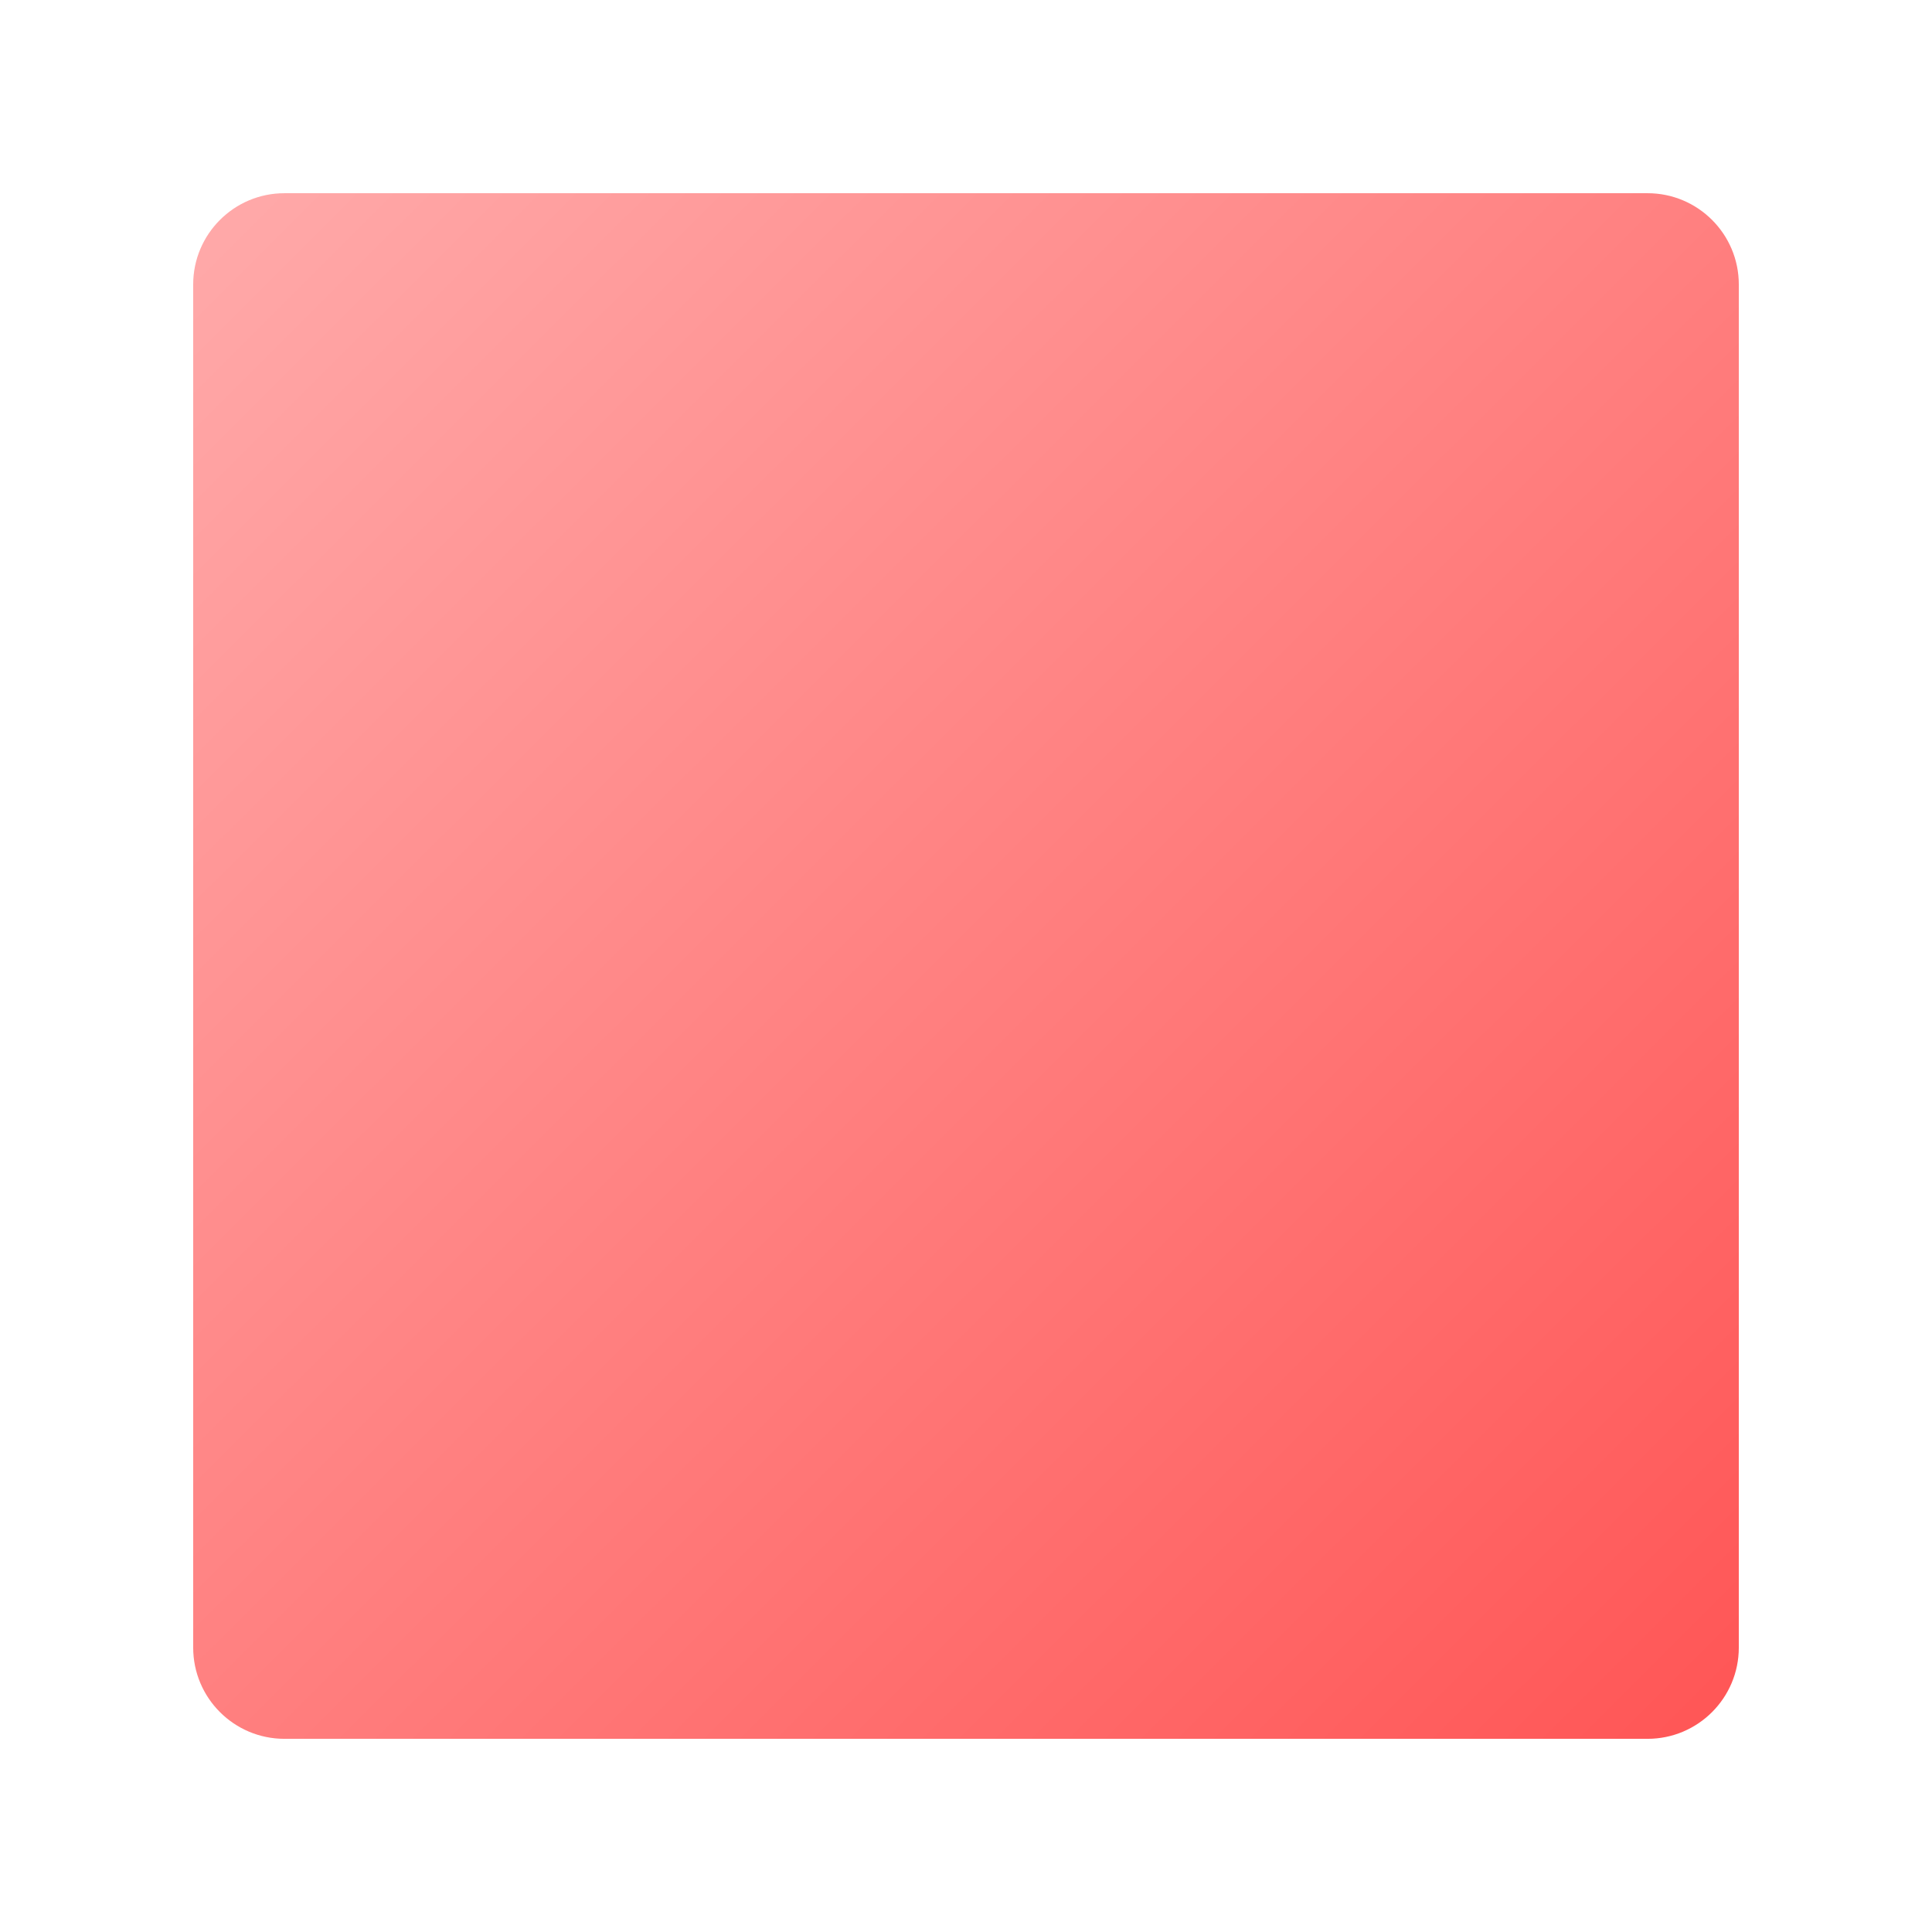
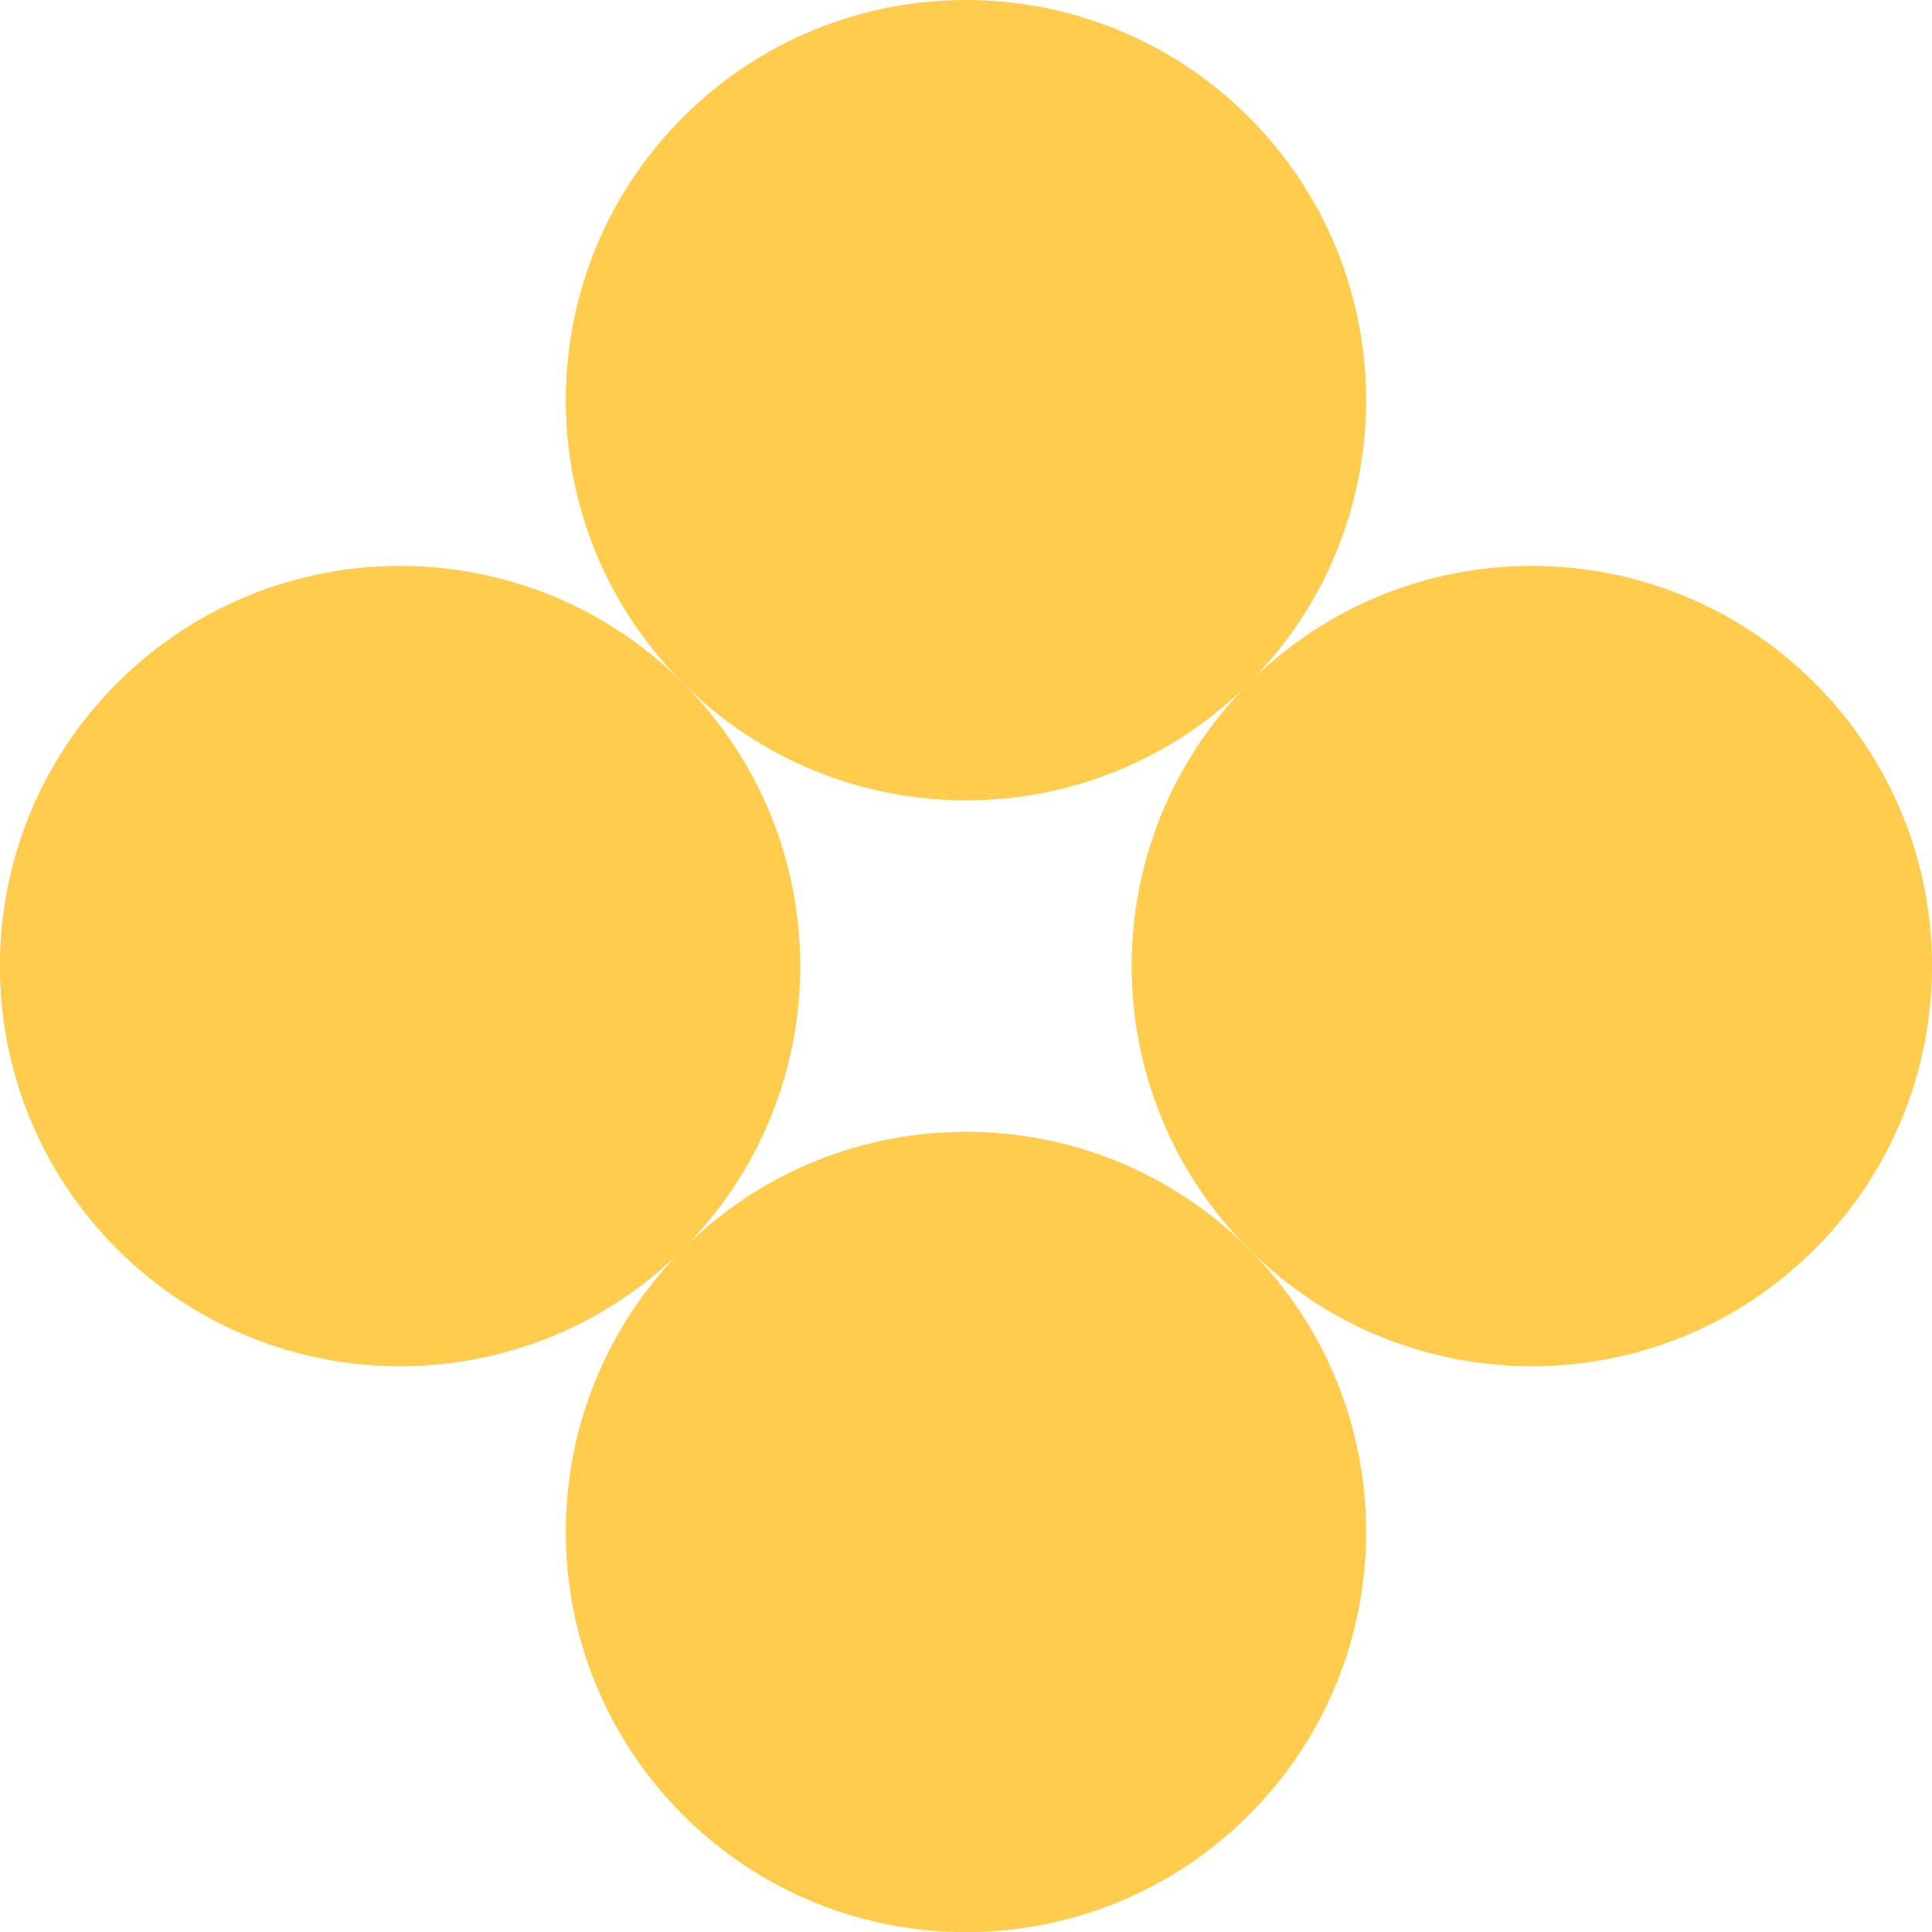
- <svg xmlns="http://www.w3.org/2000/svg" xmlns:xlink="http://www.w3.org/1999/xlink" width="67.733mm" height="67.733mm" viewBox="0 0 67.733 67.733" version="1.1" id="svg5">
-   <defs id="defs2">
-     <linearGradient id="linearGradient985">
-       <stop style="stop-color:#ffaaaa;stop-opacity:1;" offset="0" id="stop981" />
-       <stop style="stop-color:#ff5555;stop-opacity:1" offset="1" id="stop983" />
-     </linearGradient>
-     <linearGradient xlink:href="#linearGradient985" id="linearGradient987" x1="36.867" y1="101.355" x2="91.054" y2="155.676" gradientUnits="userSpaceOnUse" />
-   </defs>
-   <g id="layer1" transform="translate(-30.09409,-94.58142)">
-     <rect style="fill:url(#linearGradient987);stroke-width:6;stroke-linejoin:bevel;fill-opacity:1" id="rect234" width="54.187" height="54.187" x="36.867" y="101.355" ry="3.2" />
+ <svg xmlns="http://www.w3.org/2000/svg" width="22.995mm" height="22.995mm" viewBox="0 0 22.995 22.995" version="1.1" id="svg1">
+   <defs id="defs1" />
+   <g id="layer1" transform="translate(-66.28983,-109.4169)">
+     <g id="g1" transform="rotate(-45,77.7875,120.9146)">
+       <path fill="#ffcc4d" d="m 77.787,116.152 c 0,2.63 -2.132,4.763 -4.763,4.763 -2.63,0 -4.763,-2.132 -4.763,-4.763 0,-2.63 2.132,-4.763 4.763,-4.763 2.63,0 4.763,2.132 4.763,4.763" id="path1" style="stroke-width:0.265" />
+       <path fill="#ffcc4d" d="m 87.312,116.152 c 0,2.63 -2.132,4.763 -4.763,4.763 -2.63,0 -4.763,-2.132 -4.763,-4.763 0,-2.63 2.132,-4.763 4.763,-4.763 2.63,0 4.763,2.132 4.763,4.763" id="path1-2" style="stroke-width:0.265" />
+       <path fill="#ffcc4d" d="m 77.787,125.677 c 0,2.63 -2.132,4.763 -4.763,4.763 -2.63,0 -4.763,-2.132 -4.763,-4.763 0,-2.63 2.132,-4.763 4.763,-4.763 2.63,0 4.763,2.132 4.763,4.763" id="path1-3" style="stroke-width:0.265" />
+       <path fill="#ffcc4d" d="m 87.312,125.677 c 0,2.63 -2.132,4.763 -4.763,4.763 -2.63,0 -4.763,-2.132 -4.763,-4.763 0,-2.63 2.132,-4.763 4.763,-4.763 2.63,0 4.763,2.132 4.763,4.763" id="path1-5" style="stroke-width:0.265" />
+     </g>
  </g>
</svg>
